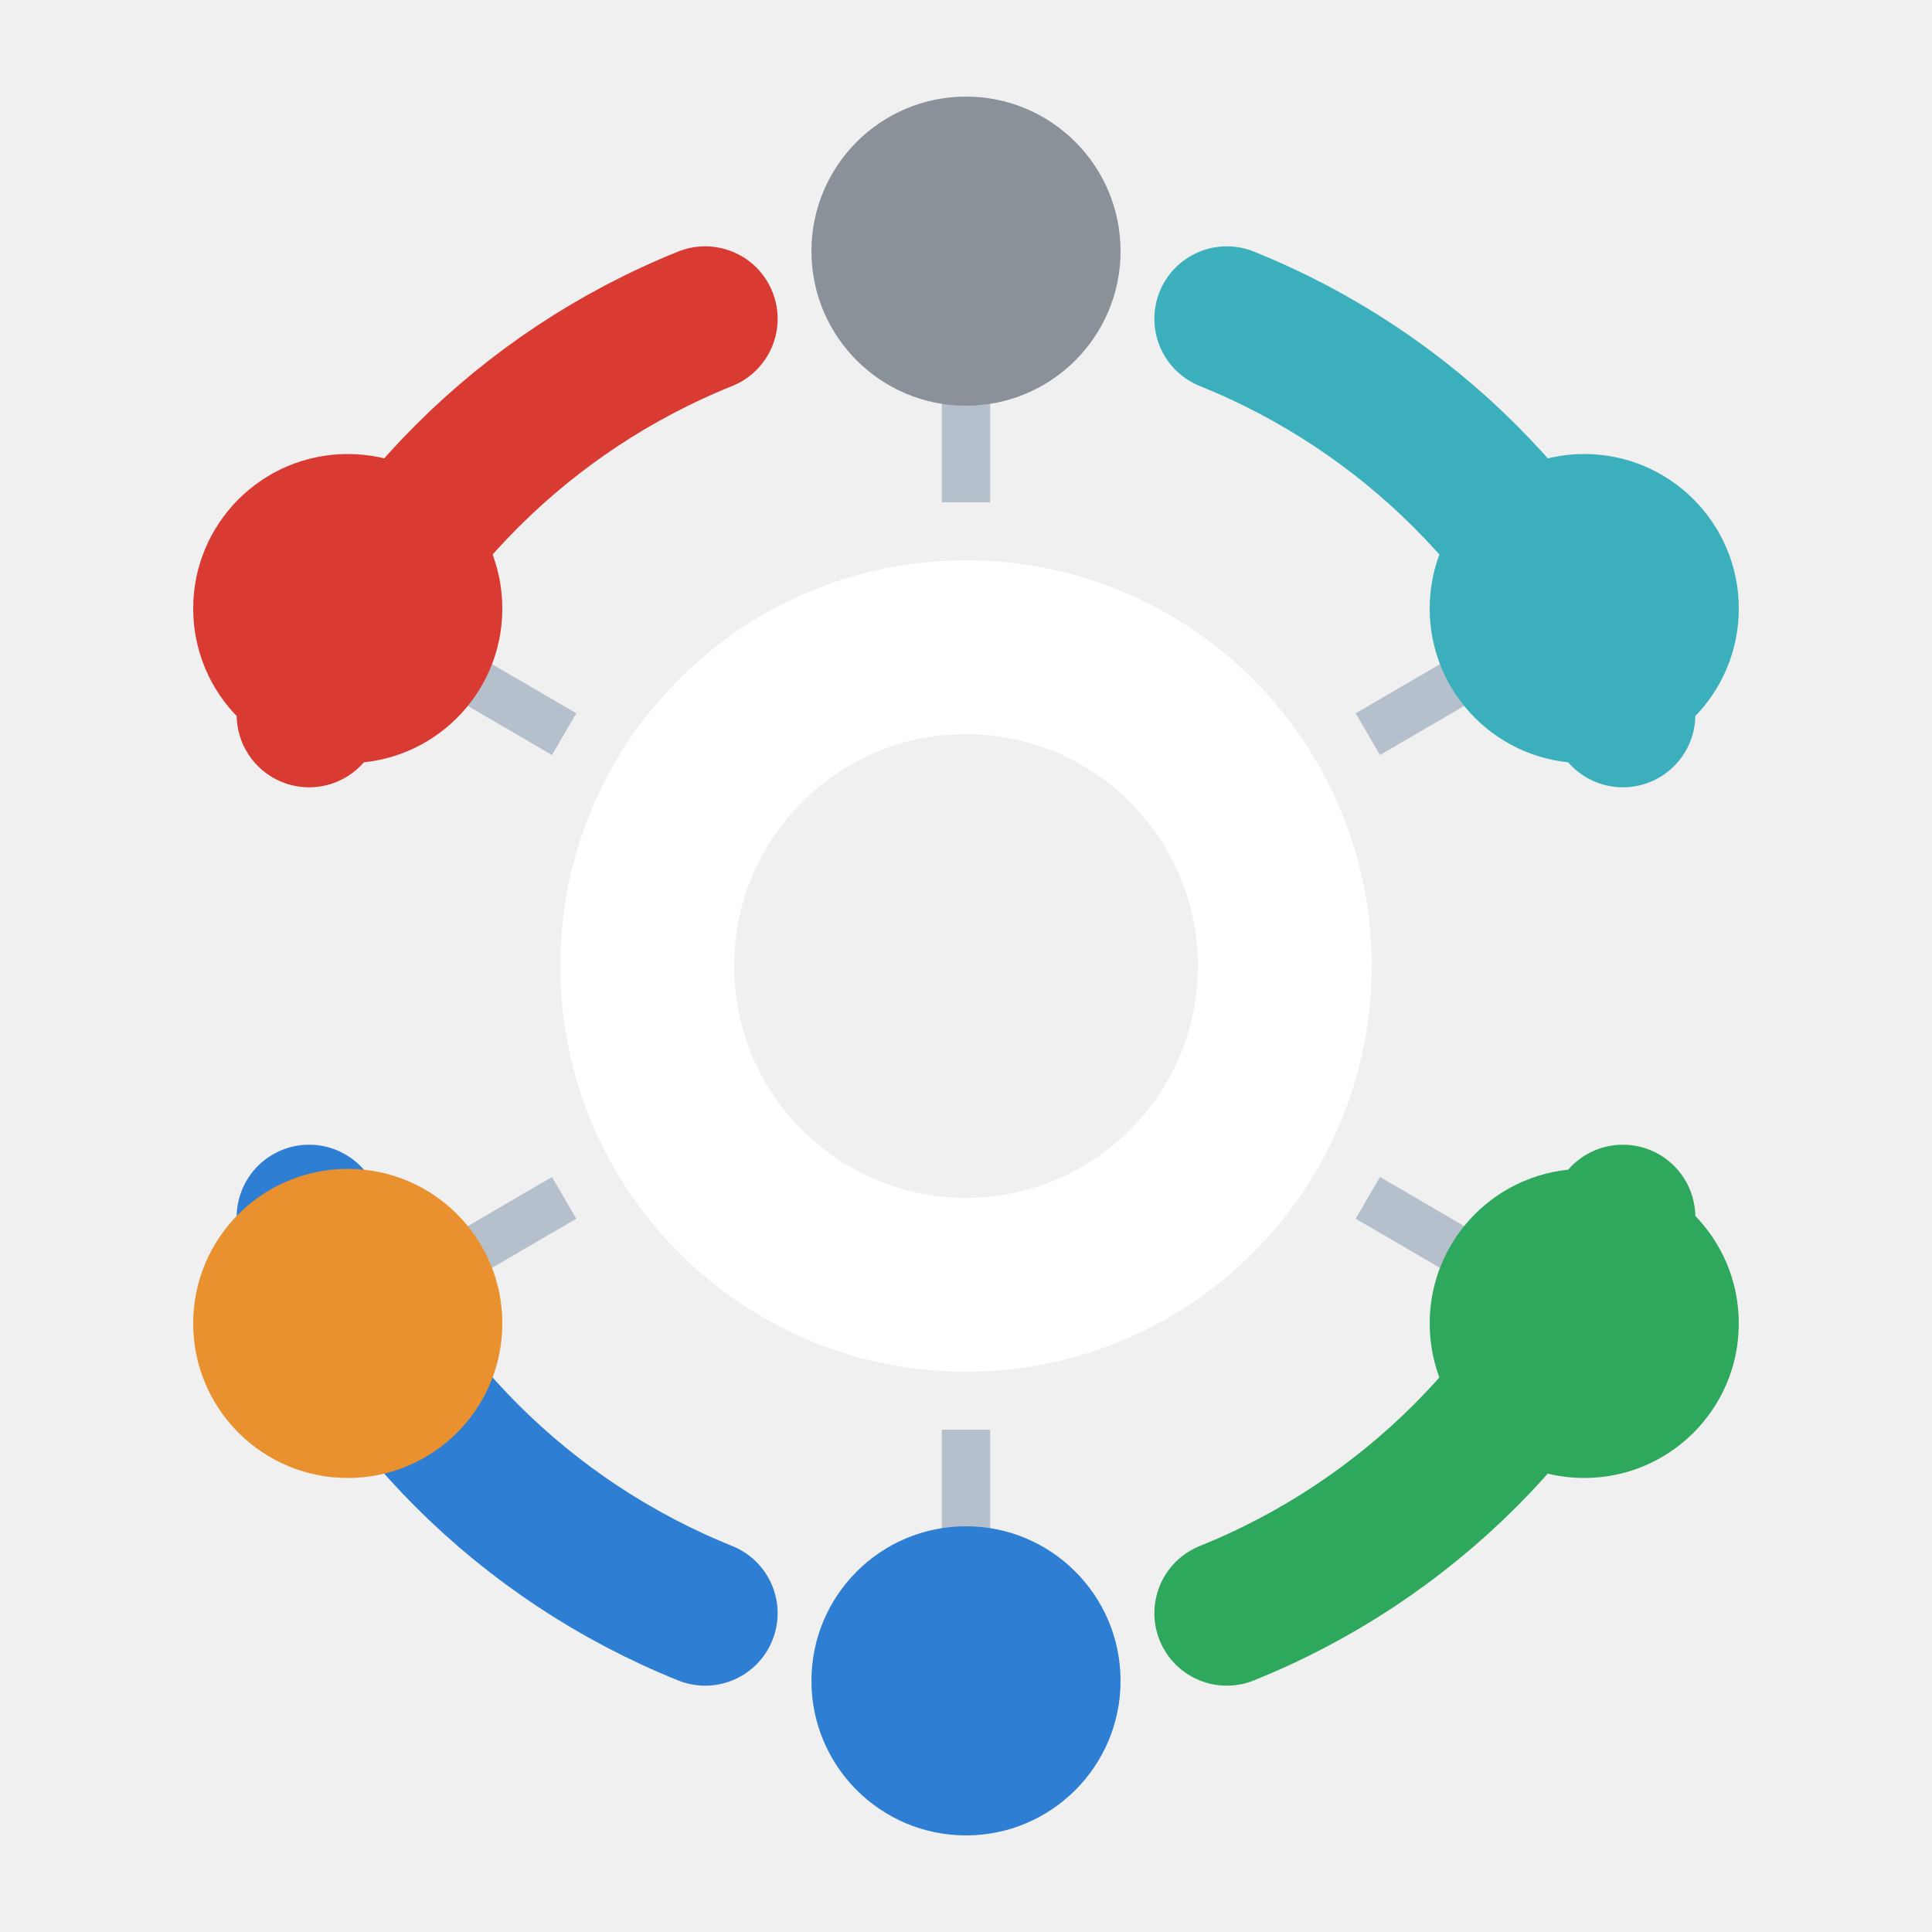
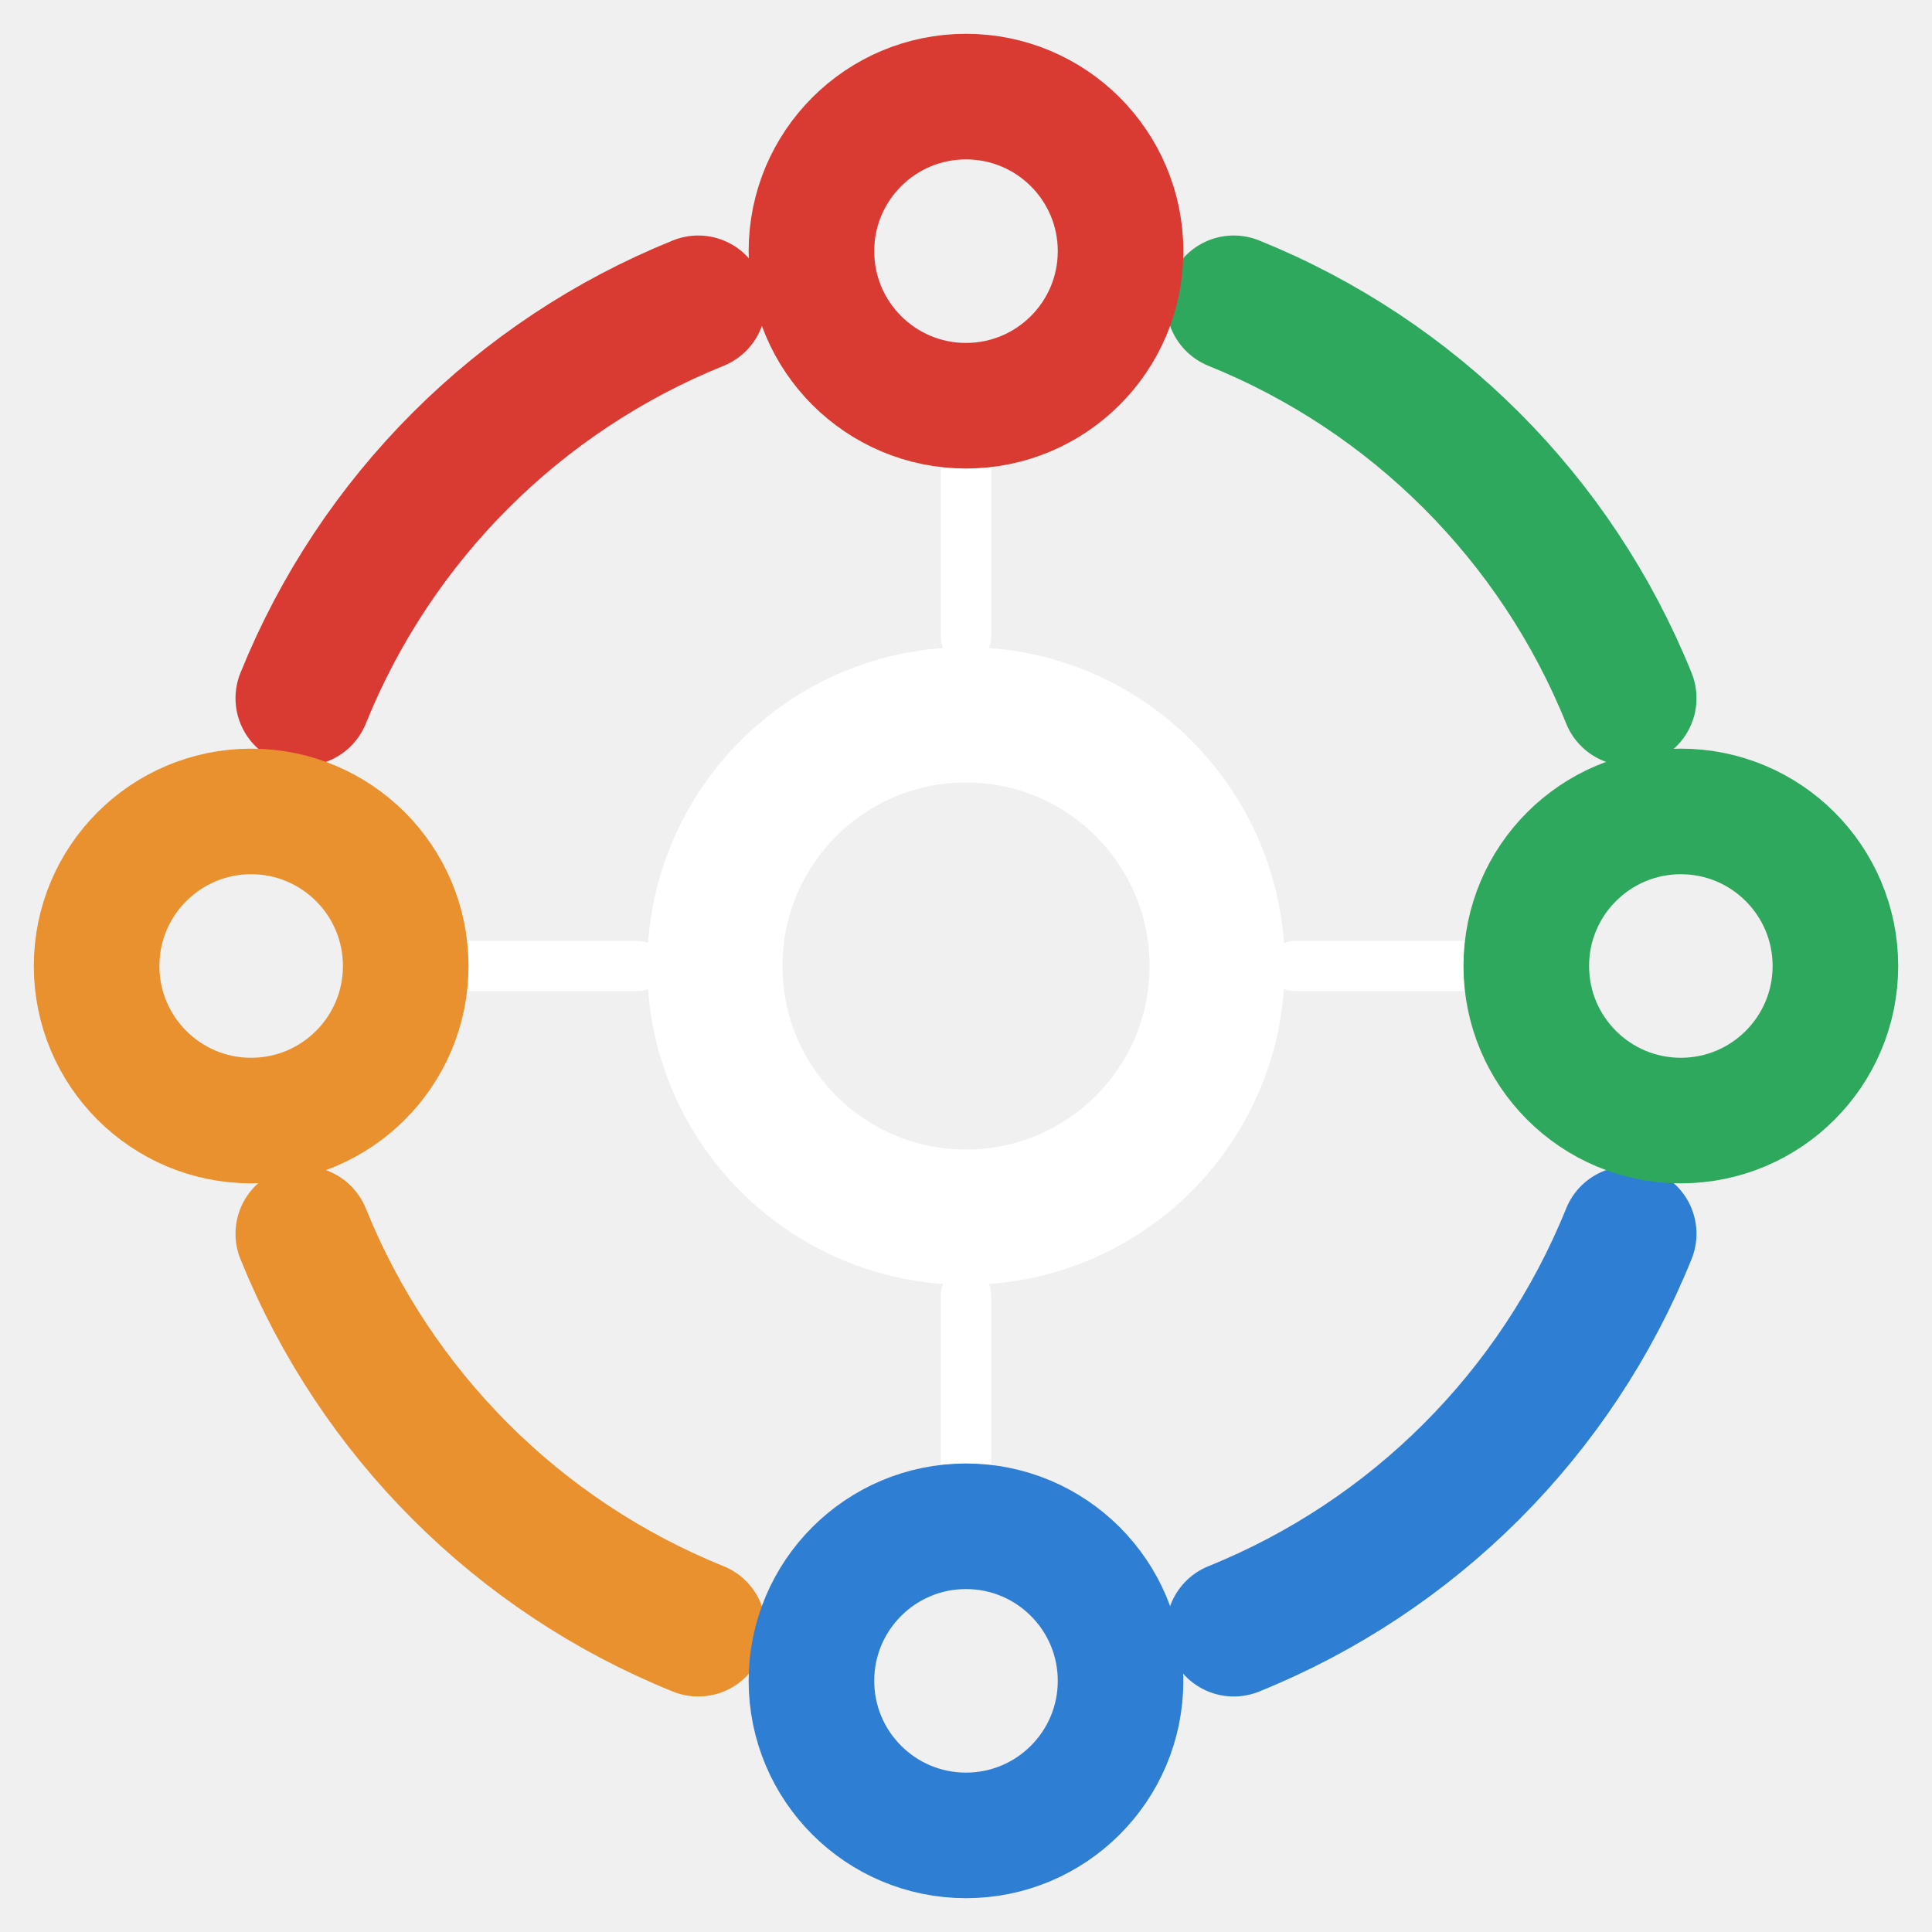
<svg xmlns="http://www.w3.org/2000/svg" viewBox="0 0 100 100" width="100" height="100">
-   <g stroke="#8fa0b4" stroke-width="2.5" opacity=".6">
-     <line x1="50.0" y1="26.0" x2="50.0" y2="19.0" />
-     <line x1="70.8" y1="38.0" x2="76.8" y2="34.5" />
-     <line x1="70.8" y1="62.0" x2="76.8" y2="65.5" />
-     <line x1="50.0" y1="74.0" x2="50.0" y2="81.0" />
-     <line x1="29.2" y1="62.0" x2="23.2" y2="65.5" />
-     <line x1="29.2" y1="38.0" x2="23.2" y2="34.5" />
+   <g stroke="#ffffff" stroke-width="2.6" stroke-linecap="round">
+     <line x1="50.0" y1="33.0" x2="50.0" y2="23.5" />
+     <line x1="67.0" y1="50.0" x2="76.5" y2="50.0" />
+     <line x1="50.0" y1="67.0" x2="50.0" y2="76.5" />
+     <line x1="33.0" y1="50.0" x2="23.5" y2="50.0" />
  </g>
-   <g fill="none" stroke-width="7.5" stroke-linecap="round">
-     <path d="M63.5 16.5 A37 37 0 0 1 84 37" stroke="#3BAFBC" />
-     <path d="M84 63 A37 37 0 0 1 63.5 83.5" stroke="#2EA85C" />
-     <path d="M36.5 83.5 A37 37 0 0 1 16 63" stroke="#2E7FD4" />
-     <path d="M16 37 A37 37 0 0 1 36.5 16.5" stroke="#D93B33" />
+   <g fill="none" stroke-width="7" stroke-linecap="round">
+     <path d="M15.69 36.14 A37 37 0 0 1 36.14 15.69" stroke="#D93B33" />
+     <path d="M63.86 15.69 A37 37 0 0 1 84.31 36.14" stroke="#2EA85C" />
+     <path d="M84.31 63.86 A37 37 0 0 1 63.86 84.31" stroke="#2E7FD4" />
+     <path d="M36.14 84.31 A37 37 0 0 1 15.69 63.86" stroke="#E8912E" />
  </g>
-   <circle cx="50" cy="13" r="8" fill="#8A9199" />
-   <circle cx="82" cy="31.5" r="8" fill="#3BAFBC" />
-   <circle cx="82" cy="68.5" r="8" fill="#2EA85C" />
-   <circle cx="50" cy="87" r="8" fill="#2E7FD4" />
-   <circle cx="18" cy="68.5" r="8" fill="#E8912E" />
-   <circle cx="18" cy="31.5" r="8" fill="#D93B33" />
-   <circle cx="50" cy="50" r="16.5" fill="none" stroke="#ffffff" stroke-width="9" />
+   <circle cx="50.0" cy="13.0" r="8" fill="none" stroke="#D93B33" stroke-width="6.5" />
+   <circle cx="87.0" cy="50.0" r="8" fill="none" stroke="#2EA85C" stroke-width="6.5" />
+   <circle cx="50.0" cy="87.0" r="8" fill="none" stroke="#2E7FD4" stroke-width="6.5" />
+   <circle cx="13.0" cy="50.0" r="8" fill="none" stroke="#E8912E" stroke-width="6.5" />
+   <circle cx="50" cy="50" r="13" fill="none" stroke="#ffffff" stroke-width="7" />
</svg>
